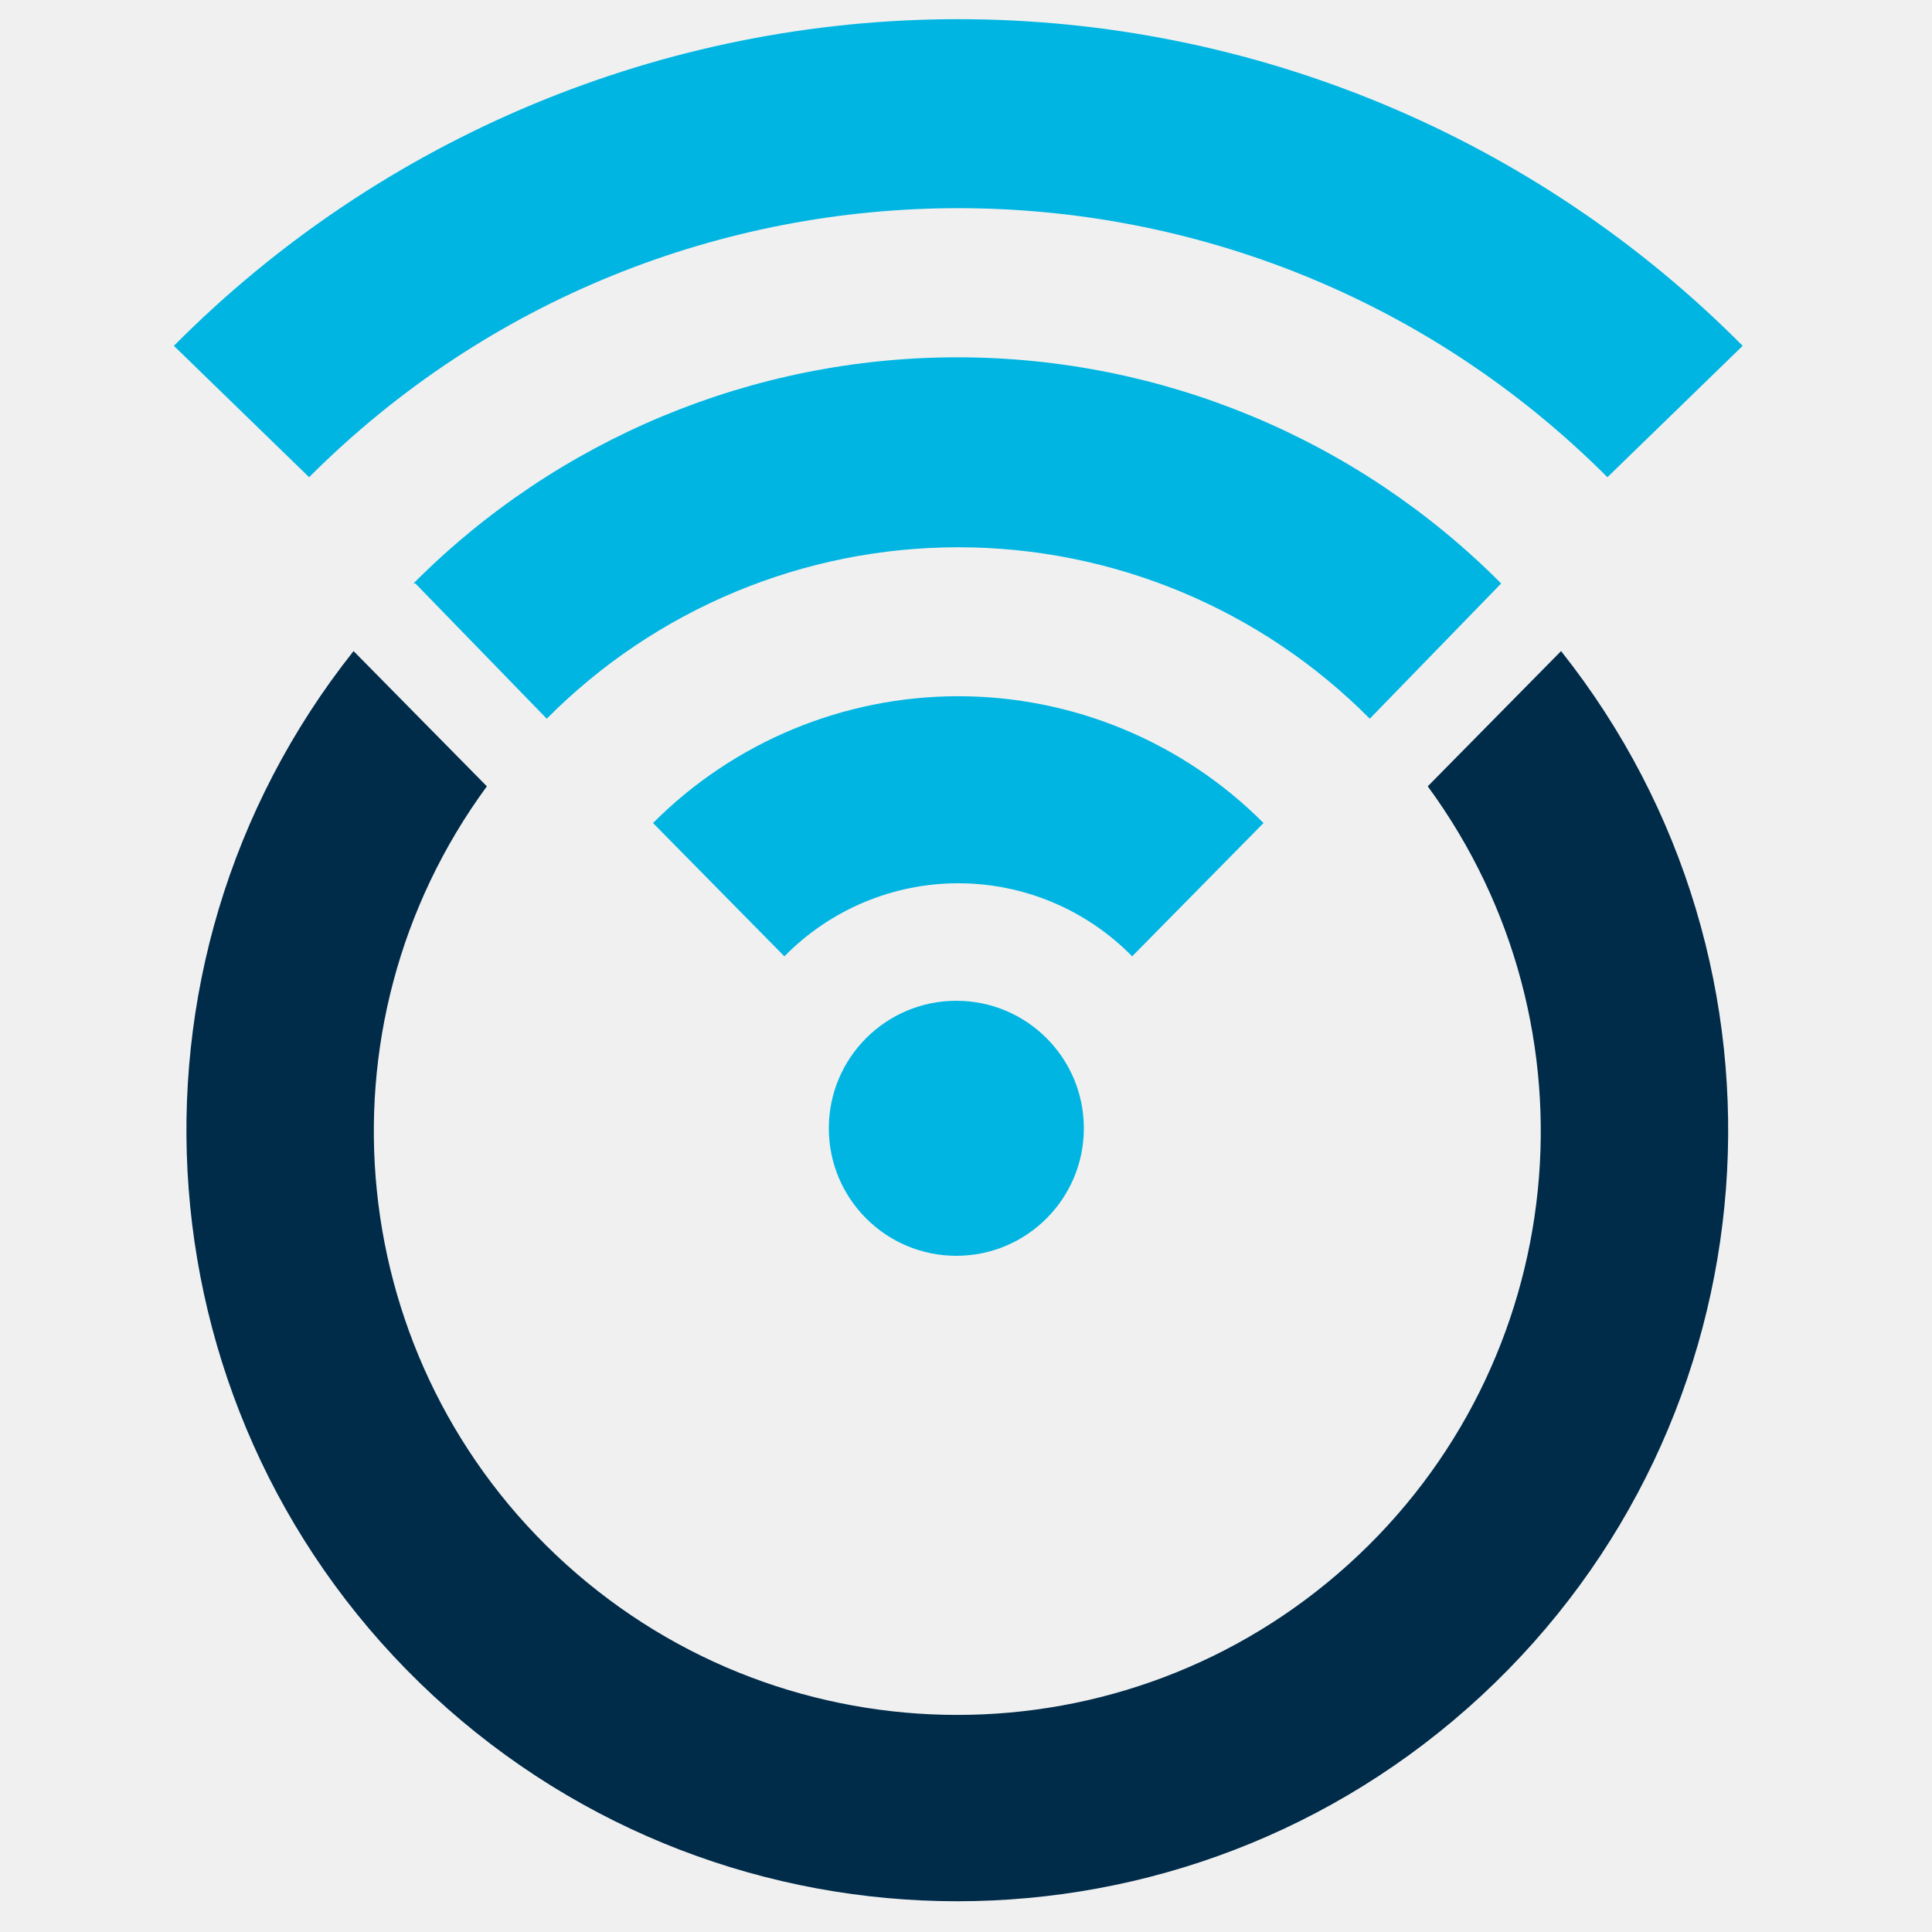
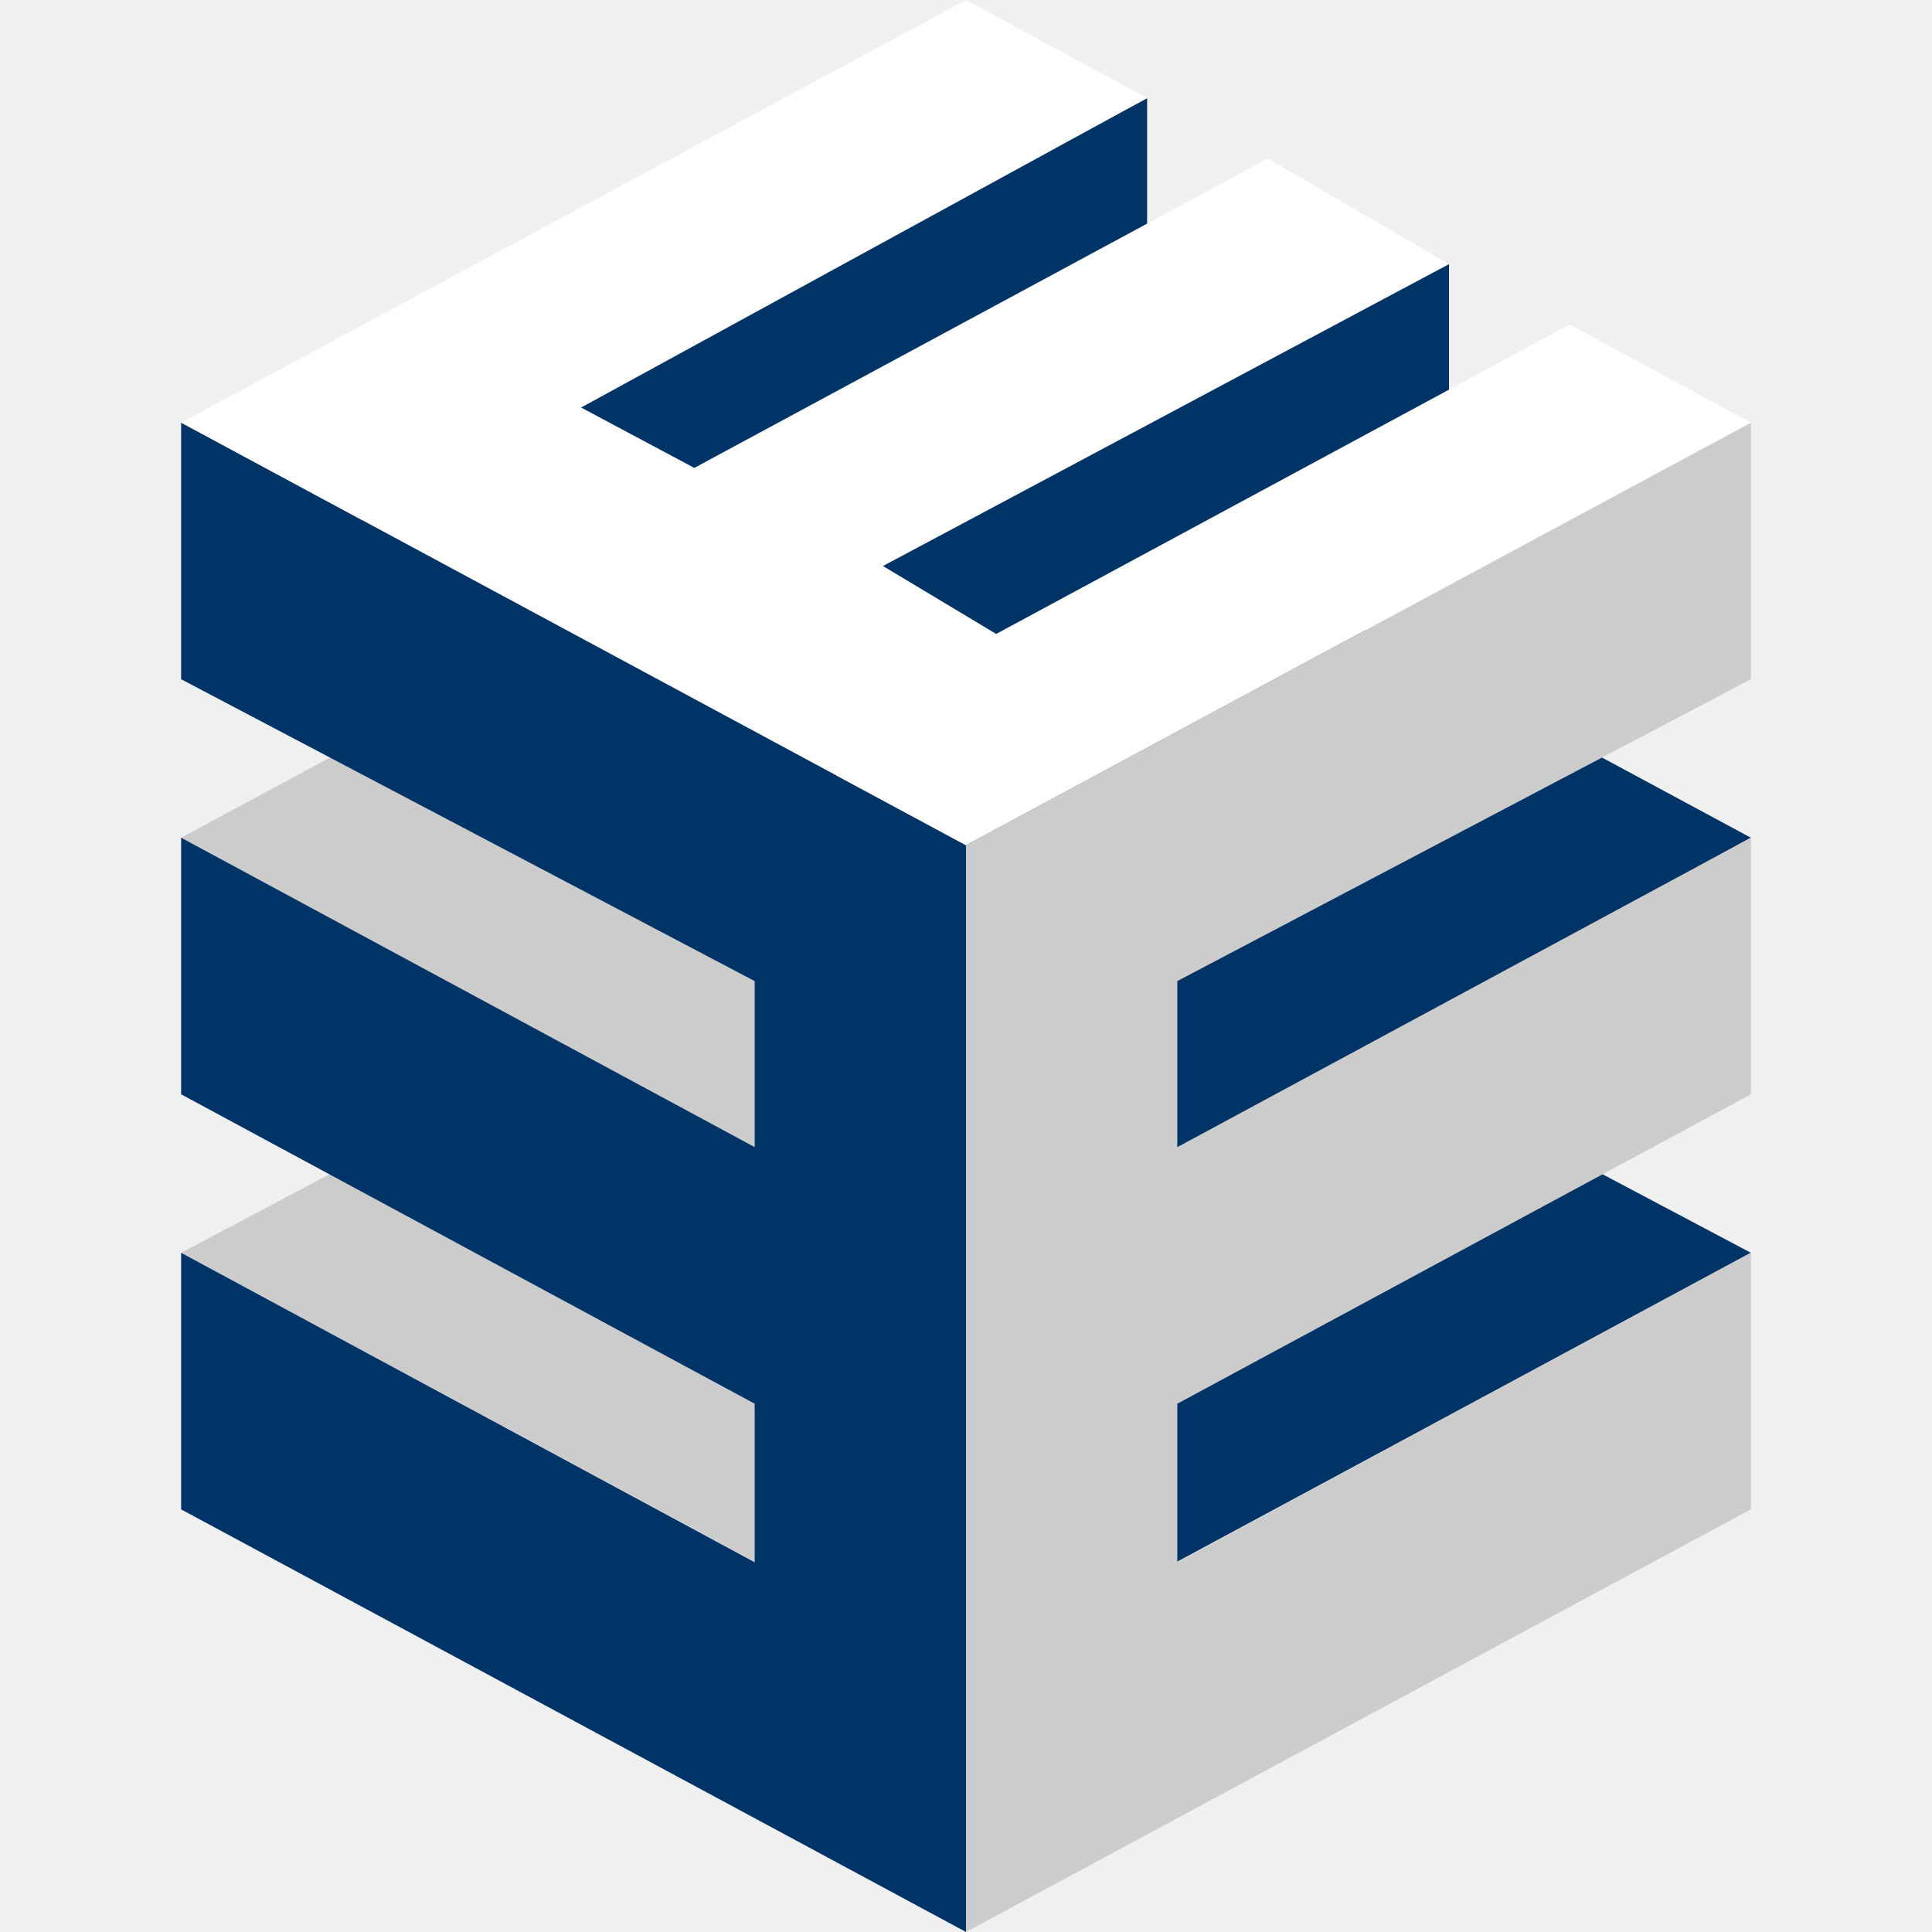
- <svg xmlns="http://www.w3.org/2000/svg" viewBox="-9 -1 100 100">
-   <style>
- 		@media (prefers-color-scheme: dark) { .ring { fill: #e6f4fb } }
- 	</style>
-   <path d="m40.5 50.8a6.6 6.6 0 1 0 0 13.2 6.6 6.6 0 0 0 0-13.2m-40.5-33.9 7 6.8a47.5 47.5 0 0 1 67.2 0l7-6.8a57.2 57.2 0 0 0-81.2 0" fill="#00b5e2" />
-   <path d="m12.5 29.2 6.8 7a30 30 0 0 1 42.6 0l6.8-7a39.7 39.7 0 0 0-56.3 0" fill="#00b5e2" />
-   <path d="m24.8 41.6 6.8 6.9a12.6 12.6 0 0 1 18 0l6.8-6.9a22.3 22.3 0 0 0-31.6 0" fill="#00b5e2" />
-   <path class="ring" d="m64.9 39.7a30.2 30.2 0 1 1-48.7 0l-6.9-7a39.9 39.9 0 1 0 62.5 0z" fill="#002b49" />
+ <svg xmlns="http://www.w3.org/2000/svg" viewBox="0 0 256 256">
+   <path fill="#036" d="m181 139 51 27-104 56V55l104 56z" />
+   <path fill="#ccc" d="M128 55v167L24 166l51-27-51-28z" />
+   <path fill="#036" d="m88 115 104-56V35l-40 2V13L48 69v24z" />
+   <path fill="#ccc" d="m128 112 104-56v34l-76 40v22l76-41v34l-76 41v21l76-41v34l-104 56z" />
+   <path fill="#036" d="M128 112 24 56v34l76 40v22l-76-41v34l76 41v21l-76-41v34l104 56z" />
+   <path fill="#fff" d="M24 56 128 0l24 13-75 41 15 8 76-41 24 14-75 40 15 9 76-41 24 13-104 56z" />
</svg>
